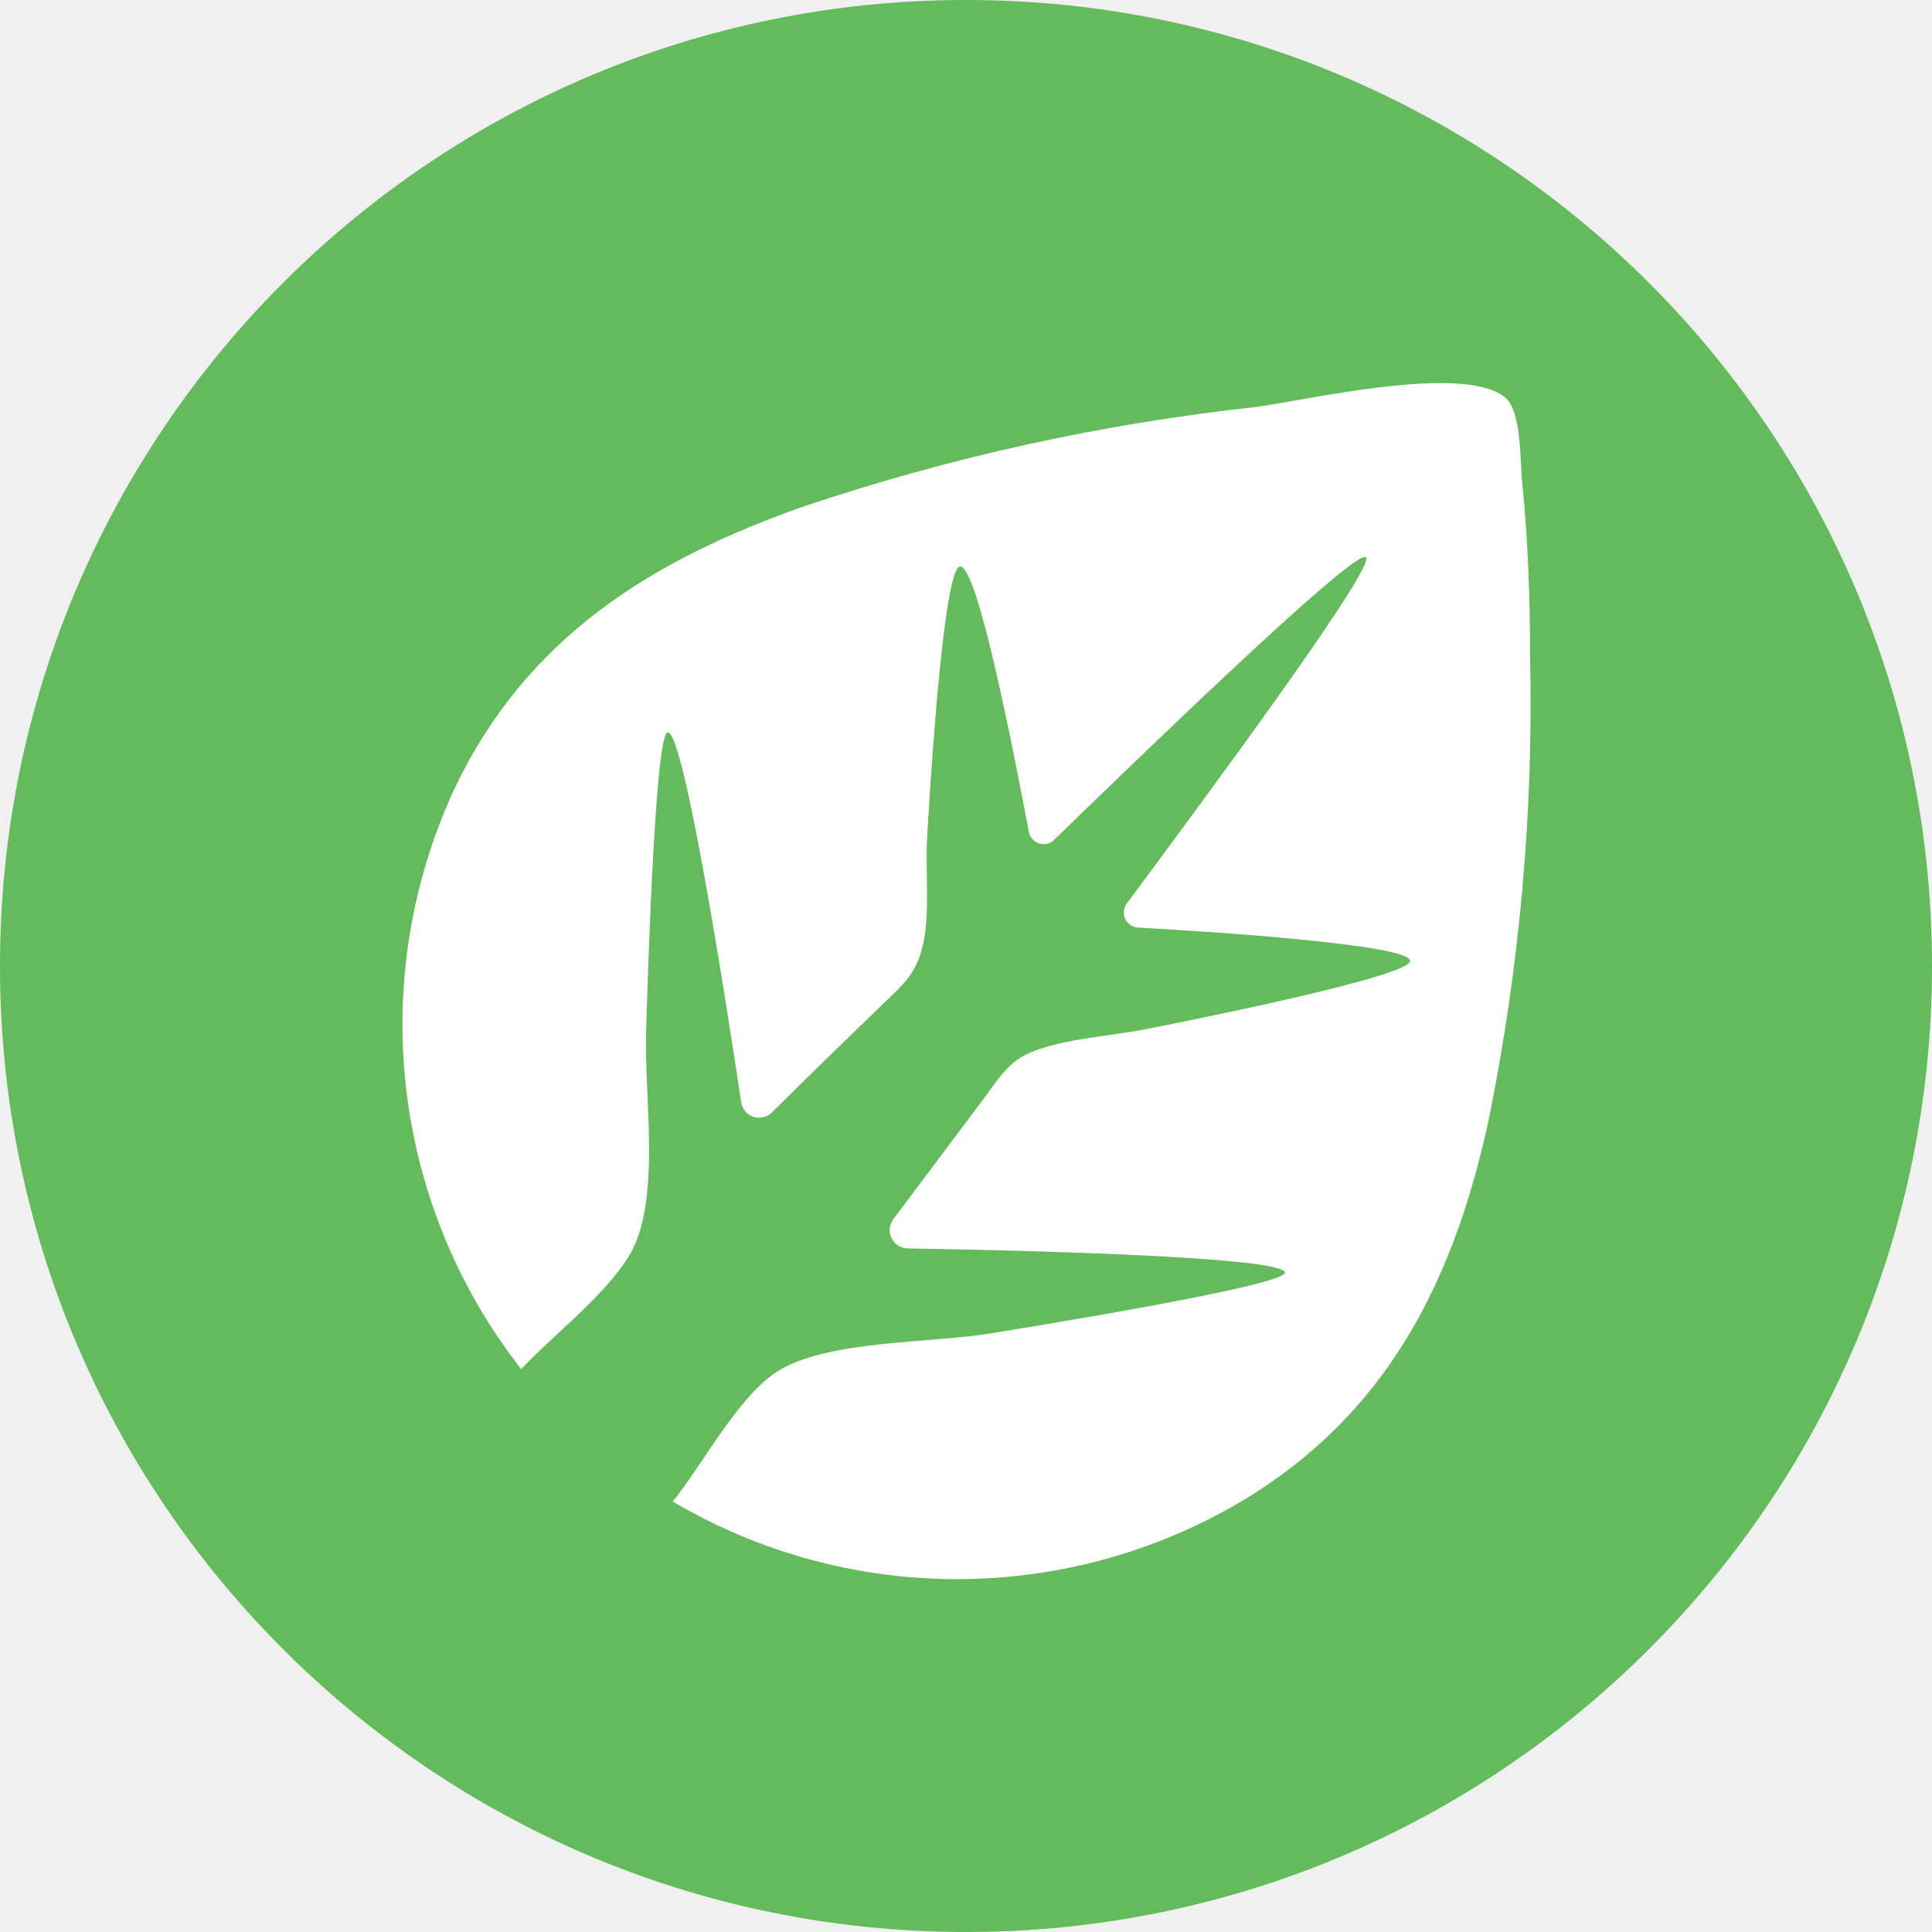
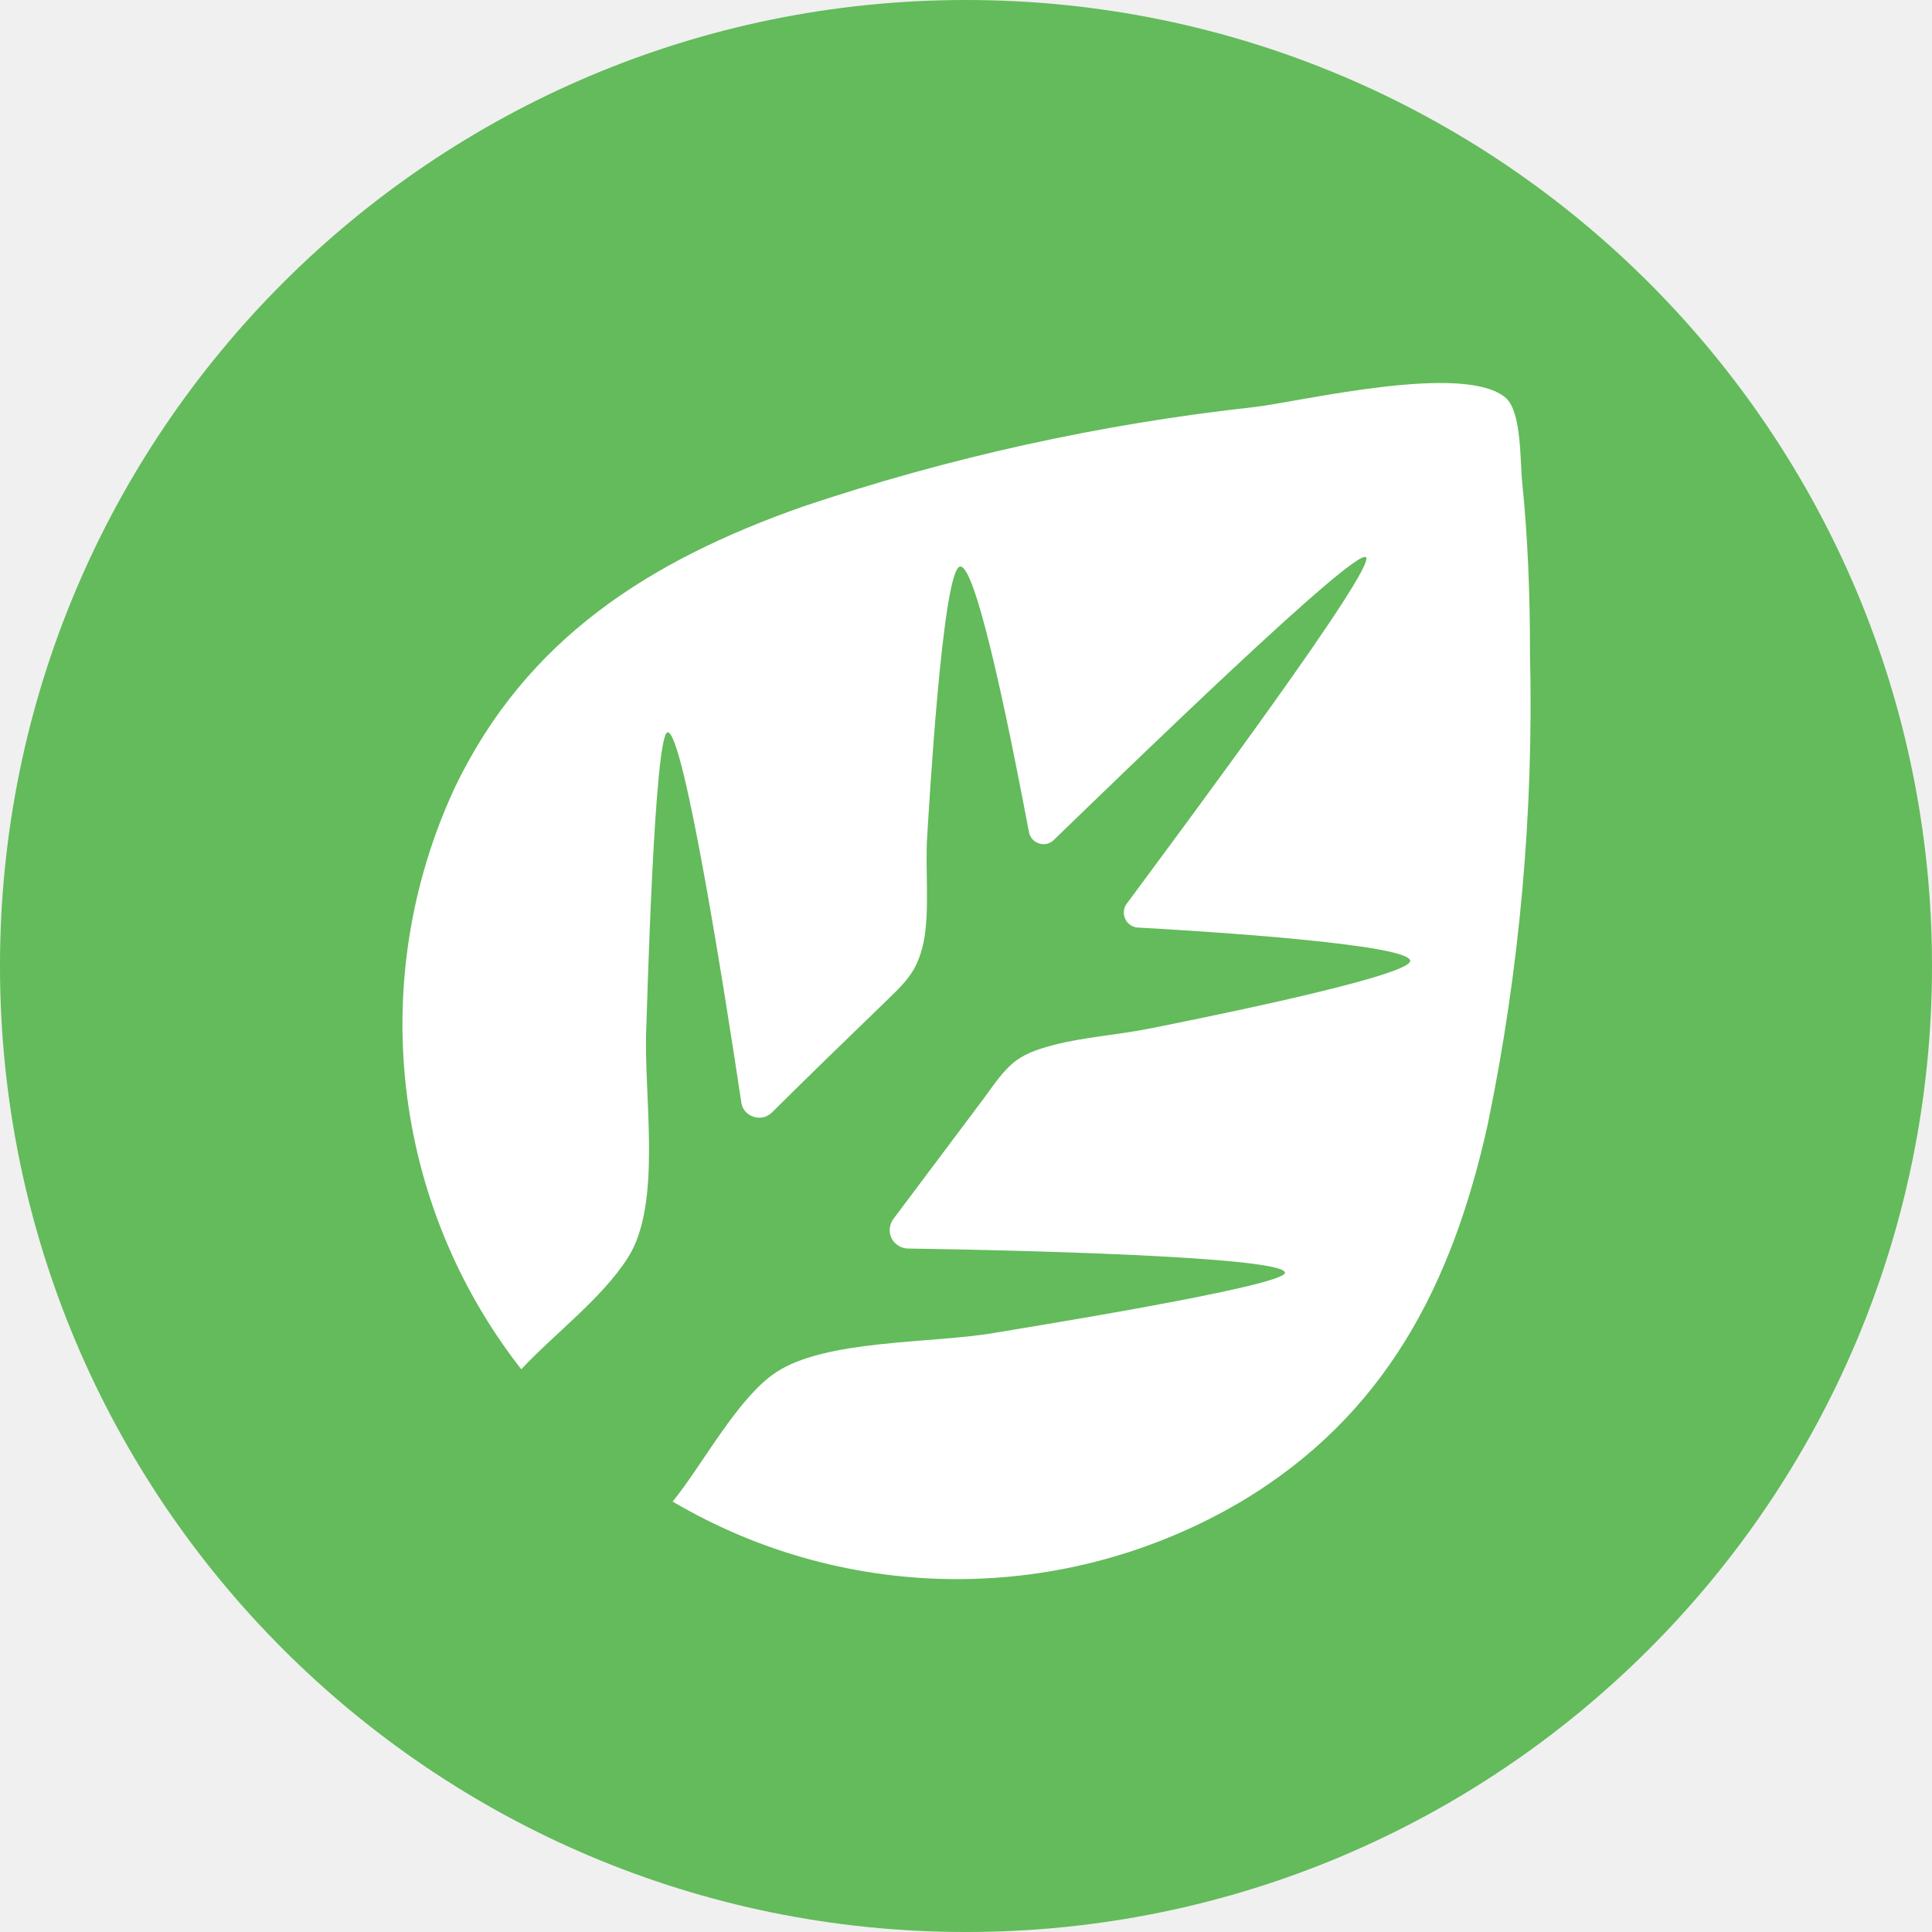
- <svg xmlns="http://www.w3.org/2000/svg" viewBox="0 0 128 128">
-   <defs>
-     <style>.cls-1{fill:#63bb5b;}.cls-2{fill:#fff;}</style>
-   </defs>
-   <g id="grass">
-     <circle class="cls-1" cx="64" cy="64" r="64" />
-     <path class="cls-2" d="M99.76,26.37c-2.71-2.38-13.54.23-16.62.6a142.29,142.29,0,0,0-30,6.62c-10.05,3.55-18.25,8.67-23,18.6a37.09,37.09,0,0,0,4.39,38.52c2.19-2.33,5.33-4.68,7.06-7.36,2.31-3.57,1.05-10.7,1.22-15.18.05-1.32.54-19.59,1.43-19.65,1.08-.07,3.87,17.86,4.87,24.54a1.2,1.2,0,0,0,2,.67q3.57-3.53,7.17-7c1.64-1.59,2.46-2.21,2.9-4.28s.11-4.89.25-7.08c.08-1.3,1-17.76,2.18-17.84s3.65,12.83,4.57,17.66a1,1,0,0,0,1.61.5c4.86-4.71,20-19.43,20.71-18.77s-11.86,17.56-15.89,23a1,1,0,0,0,.71,1.53c4.91.27,18,1.12,18.11,2.2s-16.22,4.28-17.4,4.51c-2,.41-4.23.55-6.23,1.07-2.56.67-3,1.3-4.61,3.54q-3,4-6,8a1.21,1.21,0,0,0,.94,1.94c6.76.11,24.89.52,25,1.6.05.9-18,3.78-19.3,4-4.13.71-11.11.43-14.42,2.61-2.55,1.68-4.9,6.18-6.84,8.56a37.05,37.05,0,0,0,37.66,0c9.6-5.73,14-14.44,16.34-25a138.36,138.36,0,0,0,2.8-31.13c0-3.8-.14-7.61-.52-11.39C100.7,30.69,100.83,27.31,99.76,26.37Z" />
+ <svg xmlns="http://www.w3.org/2000/svg" width="30px" height="30px" viewBox="0 0 30 30" version="1.1">
+   <g id="surface1">
+     <path style=" stroke:none;fill-rule:nonzero;fill:rgb(38.824%,73.333%,35.686%);fill-opacity:1;" d="M 30 15 C 30 23.285 23.285 30 15 30 C 6.715 30 0 23.285 0 15 C 0 6.715 6.715 0 15 0 C 23.285 0 30 6.715 30 15 Z M 30 15 " />
+     <path style=" stroke:none;fill-rule:nonzero;fill:rgb(100%,100%,100%);fill-opacity:1;" d="M 23.383 6.18 C 22.746 5.621 20.207 6.234 19.484 6.32 C 17.094 6.582 14.734 7.102 12.453 7.871 C 10.098 8.703 8.176 9.906 7.062 12.23 C 5.684 15.195 6.078 18.684 8.094 21.262 C 8.605 20.715 9.344 20.164 9.746 19.535 C 10.289 18.699 9.992 17.027 10.035 15.977 C 10.047 15.668 10.16 11.387 10.367 11.371 C 10.621 11.355 11.277 15.559 11.512 17.125 C 11.527 17.227 11.602 17.309 11.699 17.34 C 11.797 17.375 11.902 17.352 11.98 17.281 C 12.535 16.73 13.098 16.184 13.66 15.641 C 14.043 15.266 14.234 15.121 14.34 14.637 C 14.441 14.152 14.363 13.492 14.398 12.977 C 14.418 12.672 14.633 8.816 14.91 8.797 C 15.184 8.777 15.766 11.805 15.98 12.934 C 16 13.012 16.059 13.074 16.137 13.098 C 16.211 13.121 16.297 13.105 16.355 13.051 C 17.496 11.949 21.043 8.5 21.211 8.652 C 21.379 8.809 18.43 12.77 17.488 14.043 C 17.445 14.109 17.438 14.195 17.473 14.27 C 17.504 14.34 17.574 14.391 17.652 14.402 C 18.805 14.465 21.871 14.664 21.898 14.918 C 21.922 15.172 18.098 15.922 17.82 15.977 C 17.352 16.07 16.828 16.105 16.359 16.227 C 15.758 16.383 15.656 16.531 15.277 17.055 C 14.809 17.68 14.34 18.305 13.871 18.93 C 13.809 19.016 13.797 19.129 13.844 19.227 C 13.891 19.32 13.988 19.383 14.094 19.387 C 15.676 19.41 19.926 19.508 19.953 19.762 C 19.965 19.973 15.734 20.645 15.43 20.699 C 14.461 20.863 12.824 20.797 12.051 21.309 C 11.453 21.703 10.902 22.758 10.445 23.316 C 13.168 24.922 16.551 24.922 19.273 23.316 C 21.523 21.973 22.555 19.93 23.102 17.457 C 23.598 15.059 23.816 12.609 23.758 10.16 C 23.758 9.27 23.727 8.375 23.637 7.492 C 23.602 7.191 23.633 6.402 23.383 6.18 Z M 23.383 6.18 " />
  </g>
</svg>
